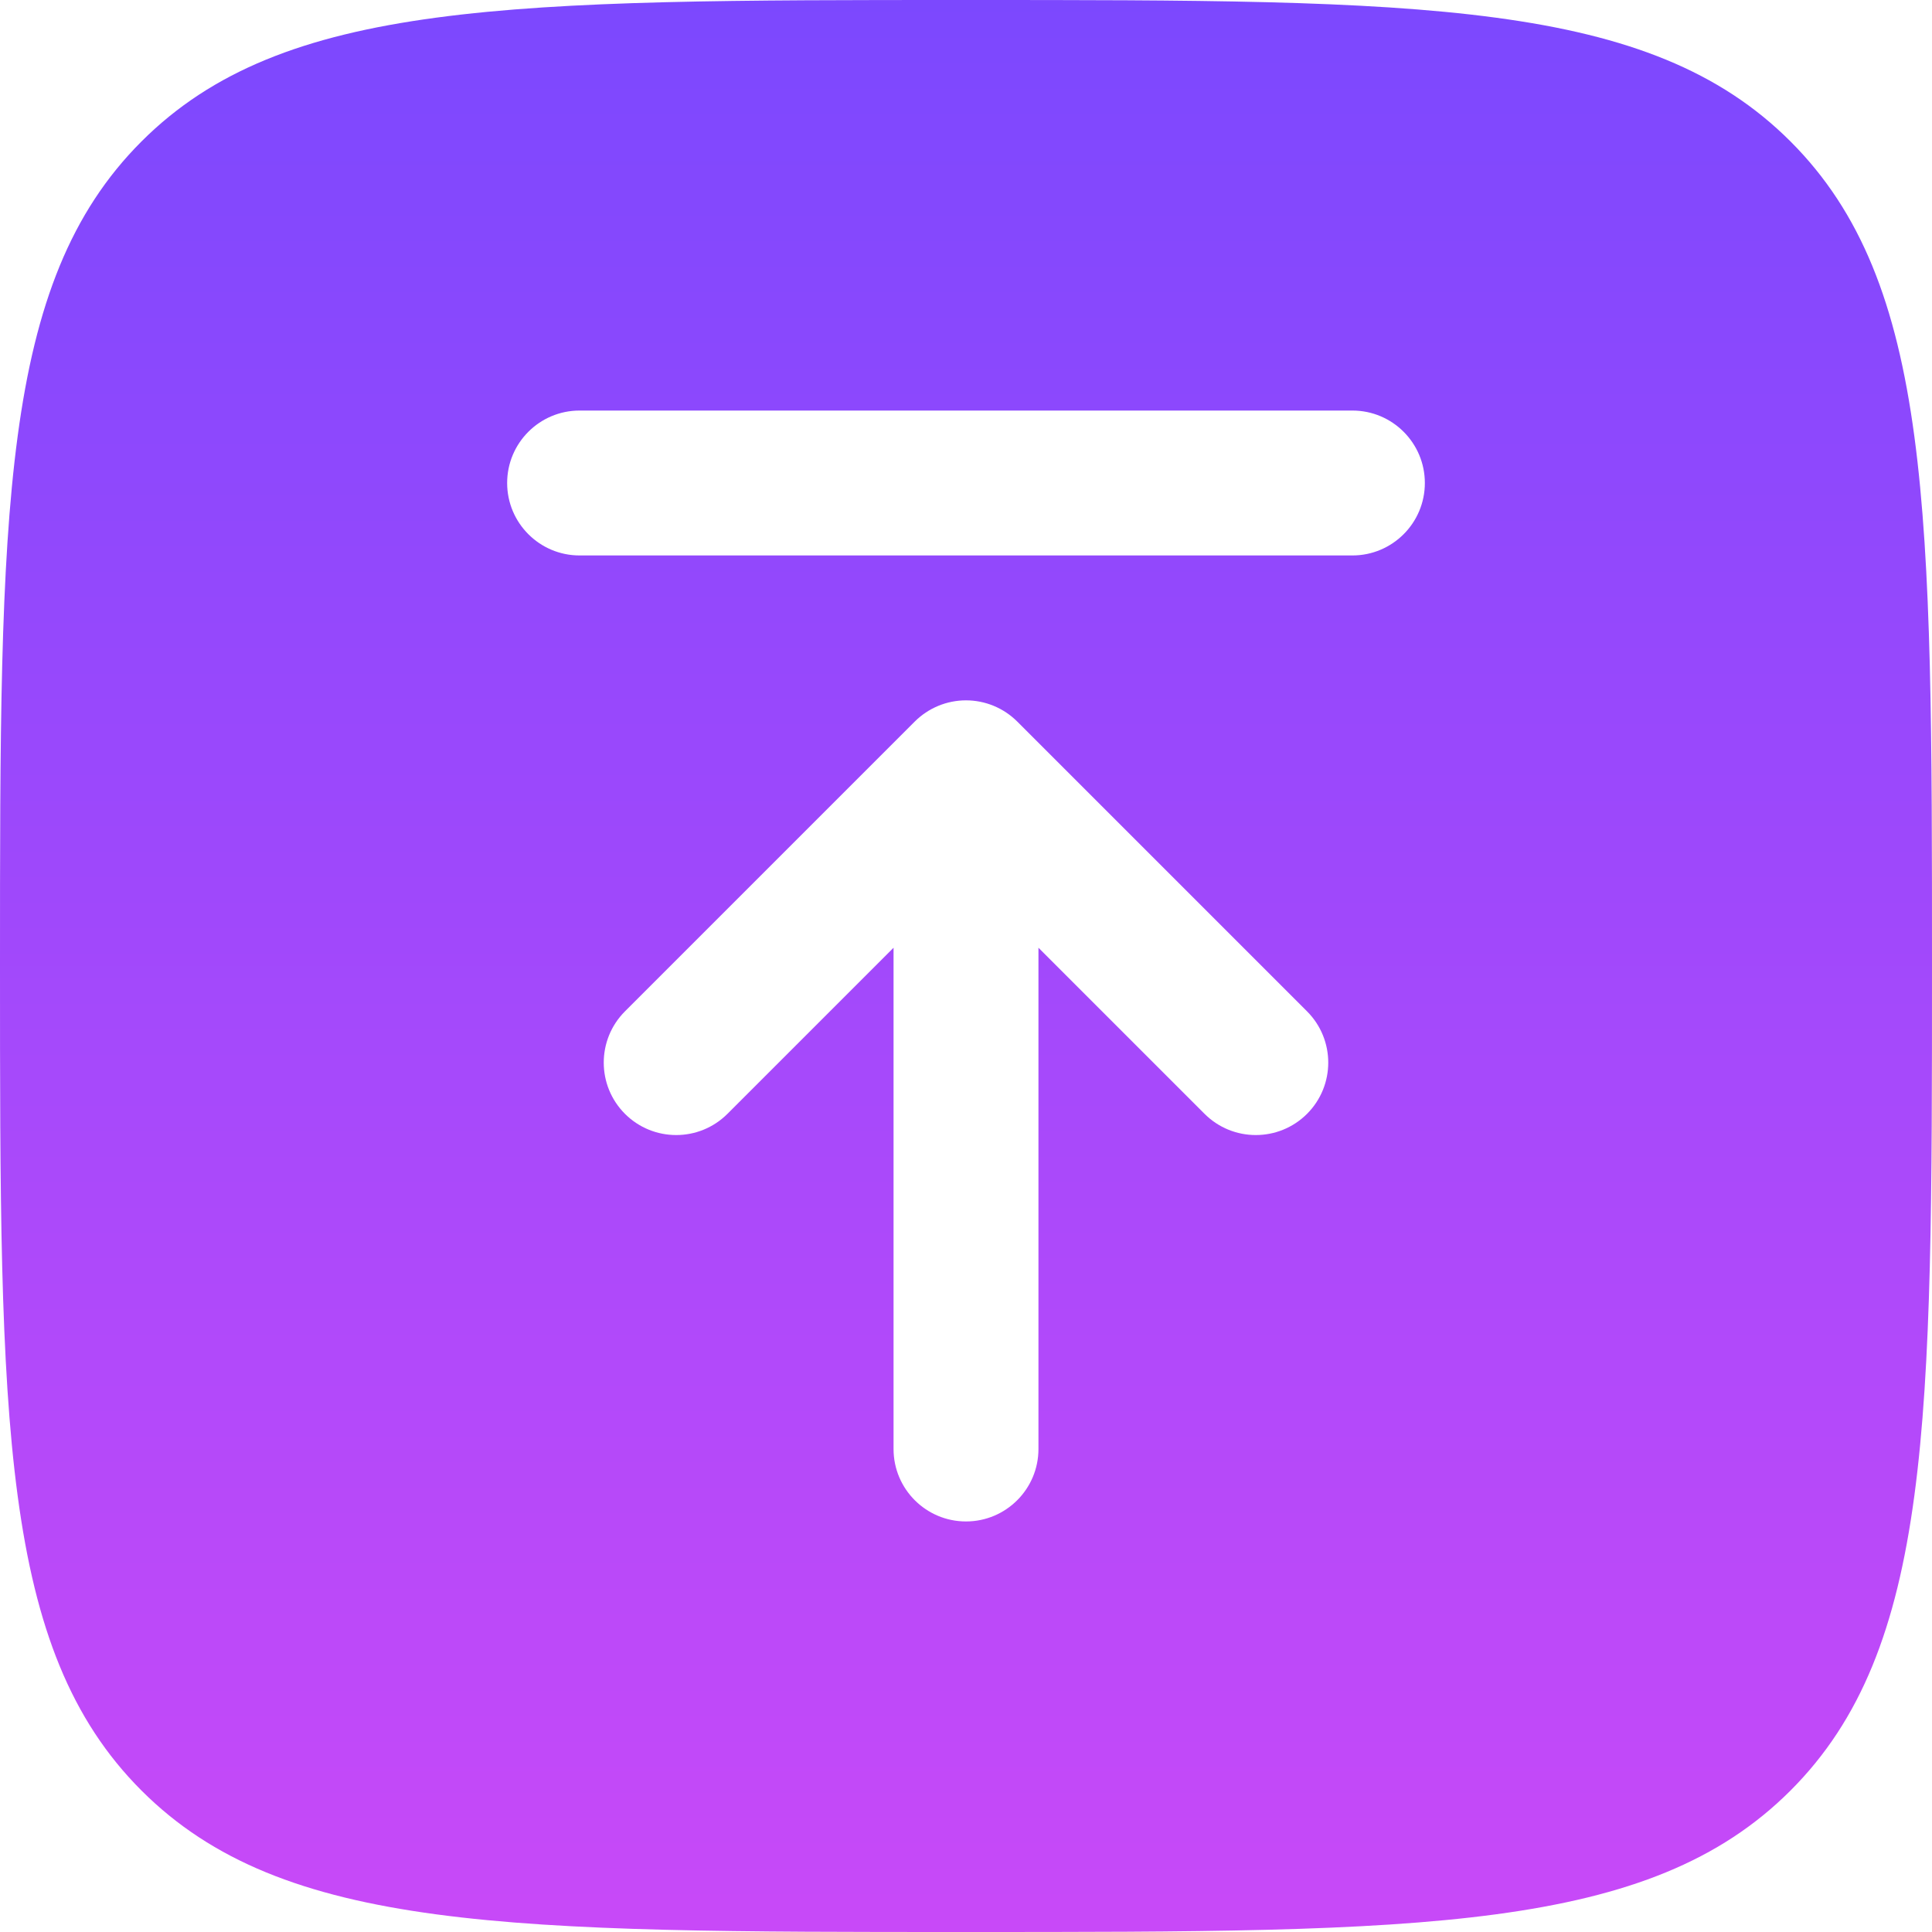
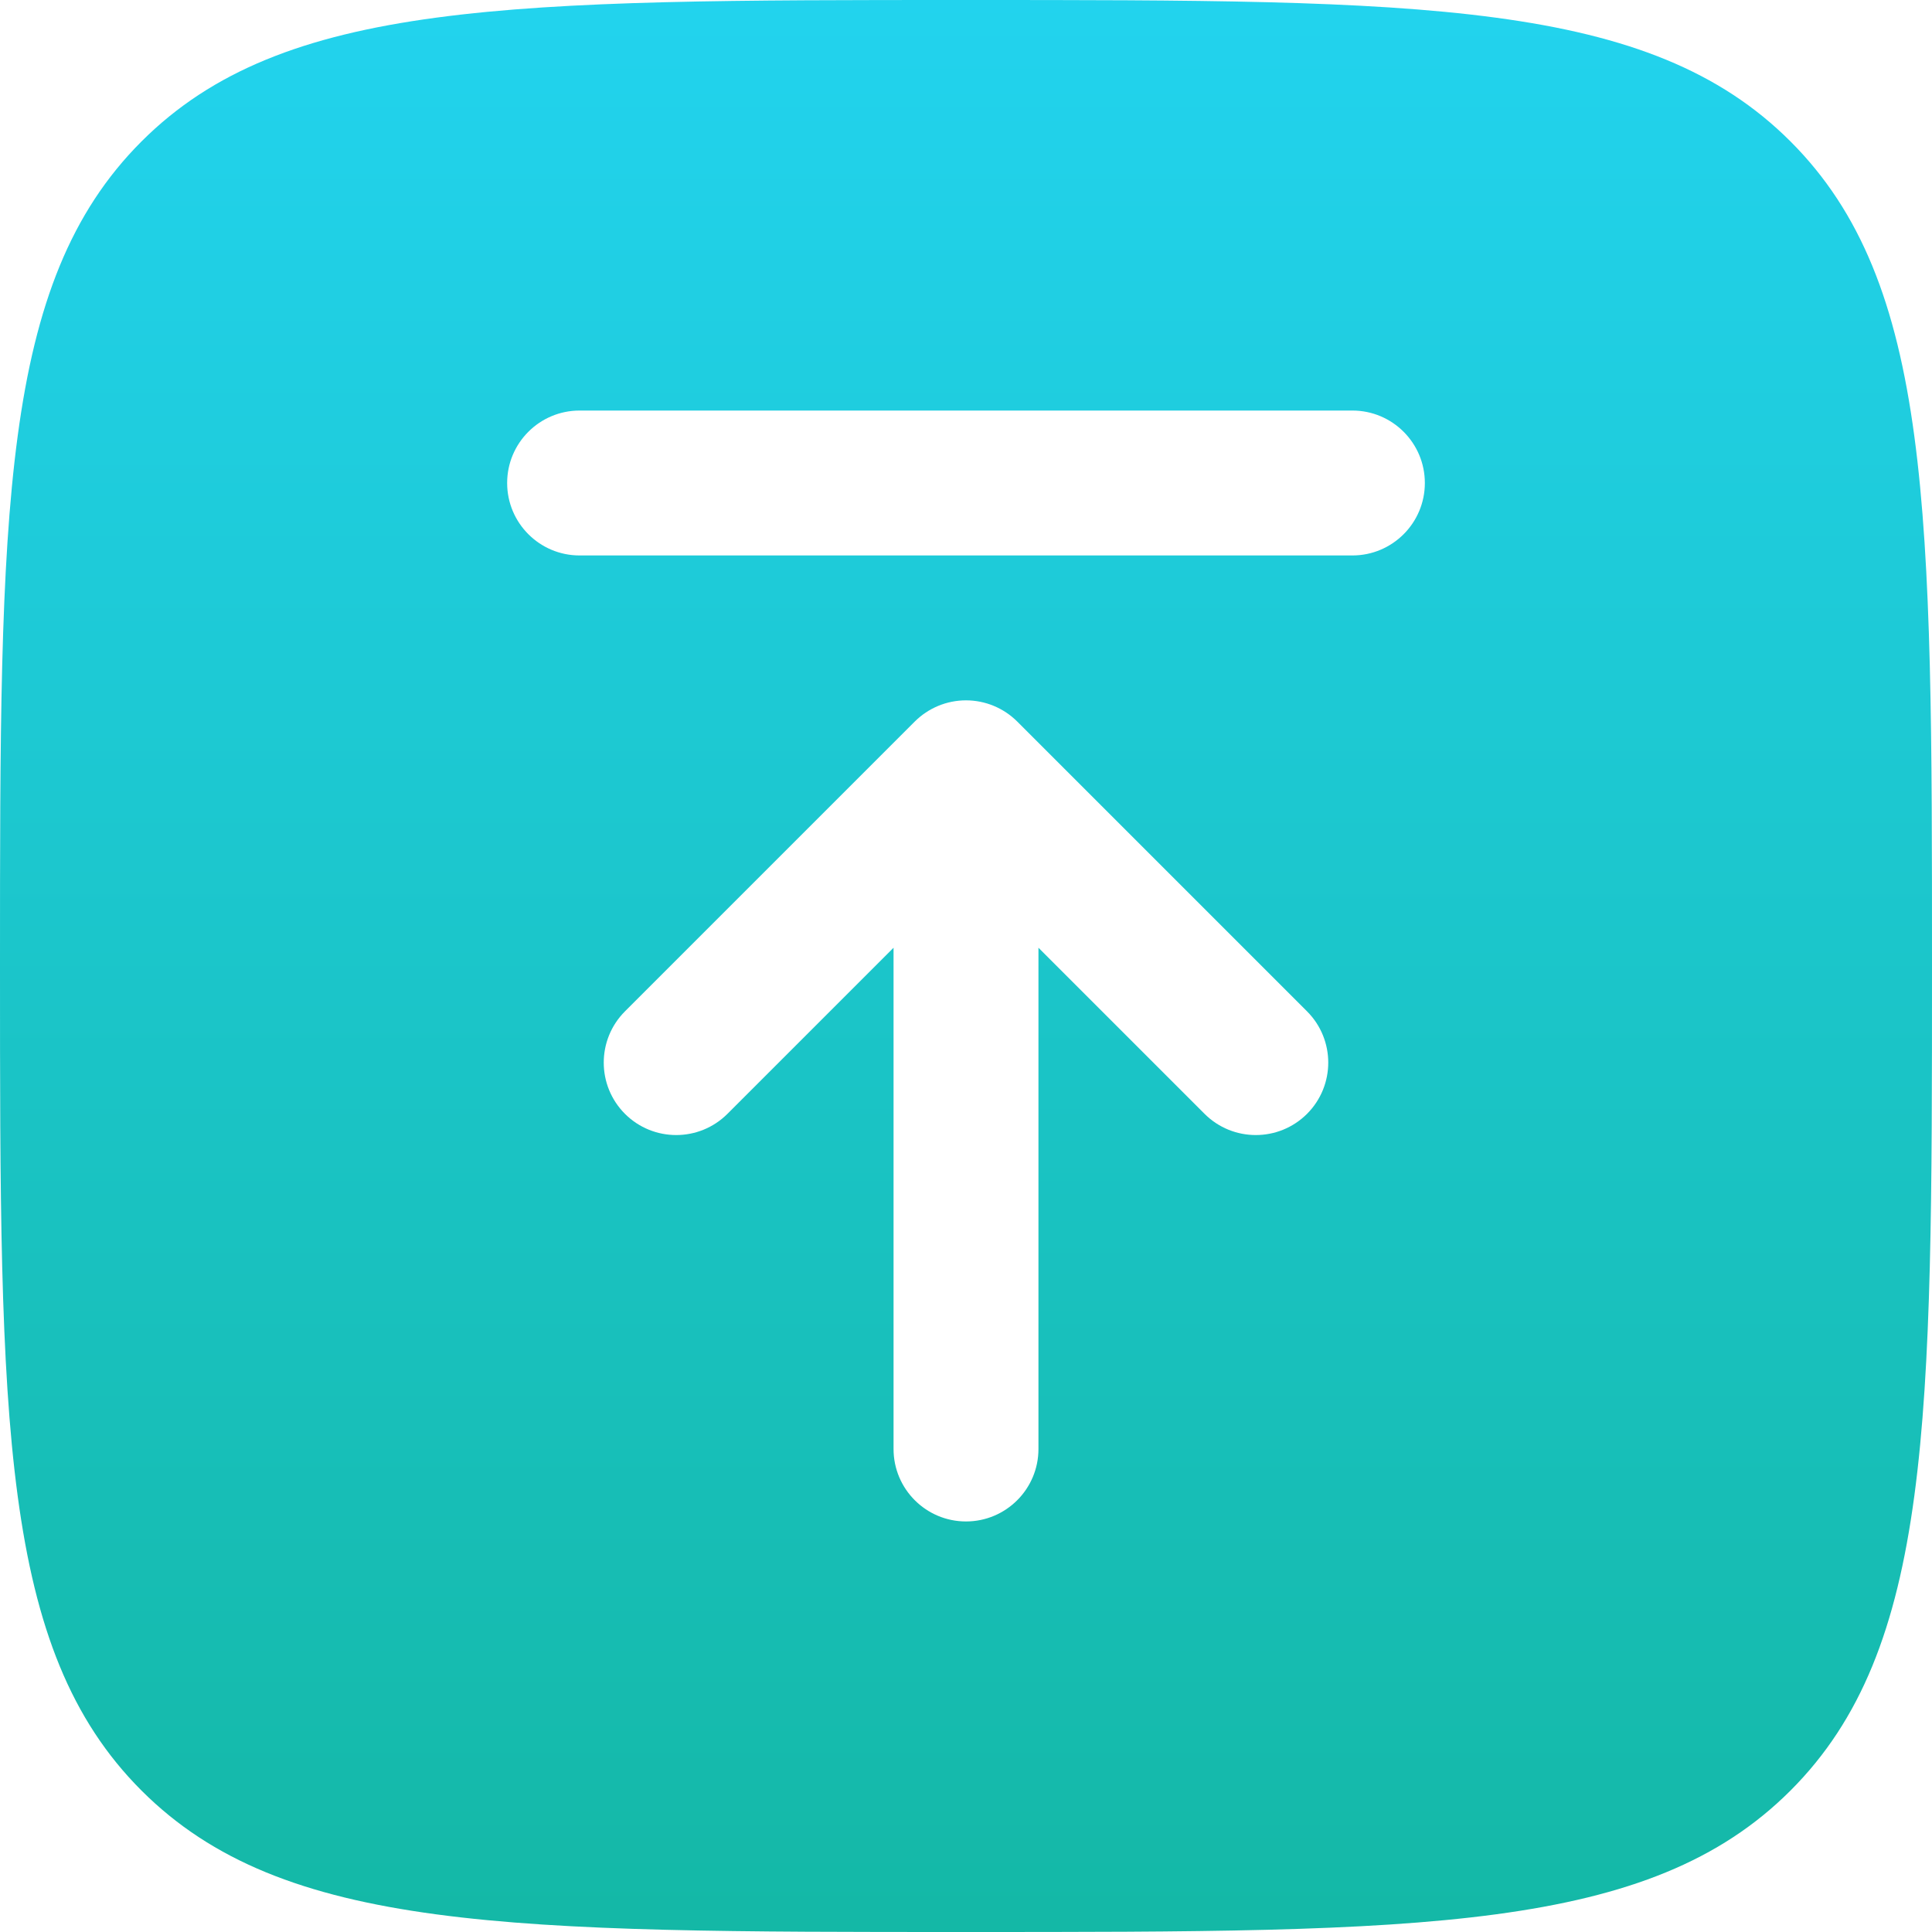
<svg xmlns="http://www.w3.org/2000/svg" width="44" height="44" viewBox="0 0 44 44" fill="none">
-   <path fill-rule="evenodd" clip-rule="evenodd" d="M0 22C0 11.629 -2.6226e-07 6.444 3.222 3.222C6.444 -2.6226e-07 11.629 0 22 0C32.371 0 37.556 -2.6226e-07 40.778 3.222C44 6.444 44 11.629 44 22C44 32.371 44 37.556 40.778 40.778C37.556 44 32.371 44 22 44C11.629 44 6.444 44 3.222 40.778C-2.6226e-07 37.556 0 32.371 0 22ZM22 34.65C22.911 34.65 23.65 33.911 23.65 33V21.584L27.433 25.367C28.078 26.011 29.122 26.011 29.767 25.367C30.411 24.722 30.411 23.678 29.767 23.033L23.167 16.433C22.857 16.124 22.438 15.95 22 15.95C21.562 15.95 21.143 16.124 20.833 16.433L14.233 23.033C13.589 23.678 13.589 24.722 14.233 25.367C14.878 26.011 15.922 26.011 16.567 25.367L20.35 21.584V33C20.35 33.911 21.089 34.65 22 34.65ZM13.2 12.65C12.289 12.65 11.55 11.911 11.55 11C11.55 10.089 12.289 9.35 13.2 9.35H30.8C31.711 9.35 32.45 10.089 32.45 11C32.45 11.911 31.711 12.65 30.8 12.65H13.2Z" fill="url(#paint0_linear_6505_459)" />
+   <path fill-rule="evenodd" clip-rule="evenodd" d="M0 22C0 11.629 -2.6226e-07 6.444 3.222 3.222C6.444 -2.6226e-07 11.629 0 22 0C32.371 0 37.556 -2.6226e-07 40.778 3.222C44 6.444 44 11.629 44 22C44 32.371 44 37.556 40.778 40.778C37.556 44 32.371 44 22 44C11.629 44 6.444 44 3.222 40.778C-2.6226e-07 37.556 0 32.371 0 22ZM22 34.65C22.911 34.65 23.65 33.911 23.65 33V21.584L27.433 25.367C28.078 26.011 29.122 26.011 29.767 25.367C30.411 24.722 30.411 23.678 29.767 23.033L23.167 16.433C22.857 16.124 22.438 15.95 22 15.95C21.562 15.95 21.143 16.124 20.833 16.433L14.233 23.033C13.589 23.678 13.589 24.722 14.233 25.367C14.878 26.011 15.922 26.011 16.567 25.367L20.35 21.584V33C20.35 33.911 21.089 34.65 22 34.65ZM13.2 12.65C12.289 12.65 11.55 11.911 11.55 11C11.55 10.089 12.289 9.35 13.2 9.35H30.8C31.711 9.35 32.45 10.089 32.45 11C32.45 11.911 31.711 12.65 30.8 12.65H13.2Z" fill="url(#paint0_linear)" />
  <defs>
-     <linearGradient id="paint0_linear_6505_459" x1="22" y1="0" x2="22" y2="44" gradientUnits="userSpaceOnUse">
-       <stop stop-color="#7C48FE" />
-       <stop offset="1" stop-color="#C849F8" />
+     <linearGradient id="paint0_linear" x1="22" y1="0" x2="22" y2="44" gradientUnits="userSpaceOnUse">
+       <stop stop-color="#22D3EE" />
+       <stop offset="1" stop-color="#14B8A6" />
    </linearGradient>
  </defs>
</svg>
